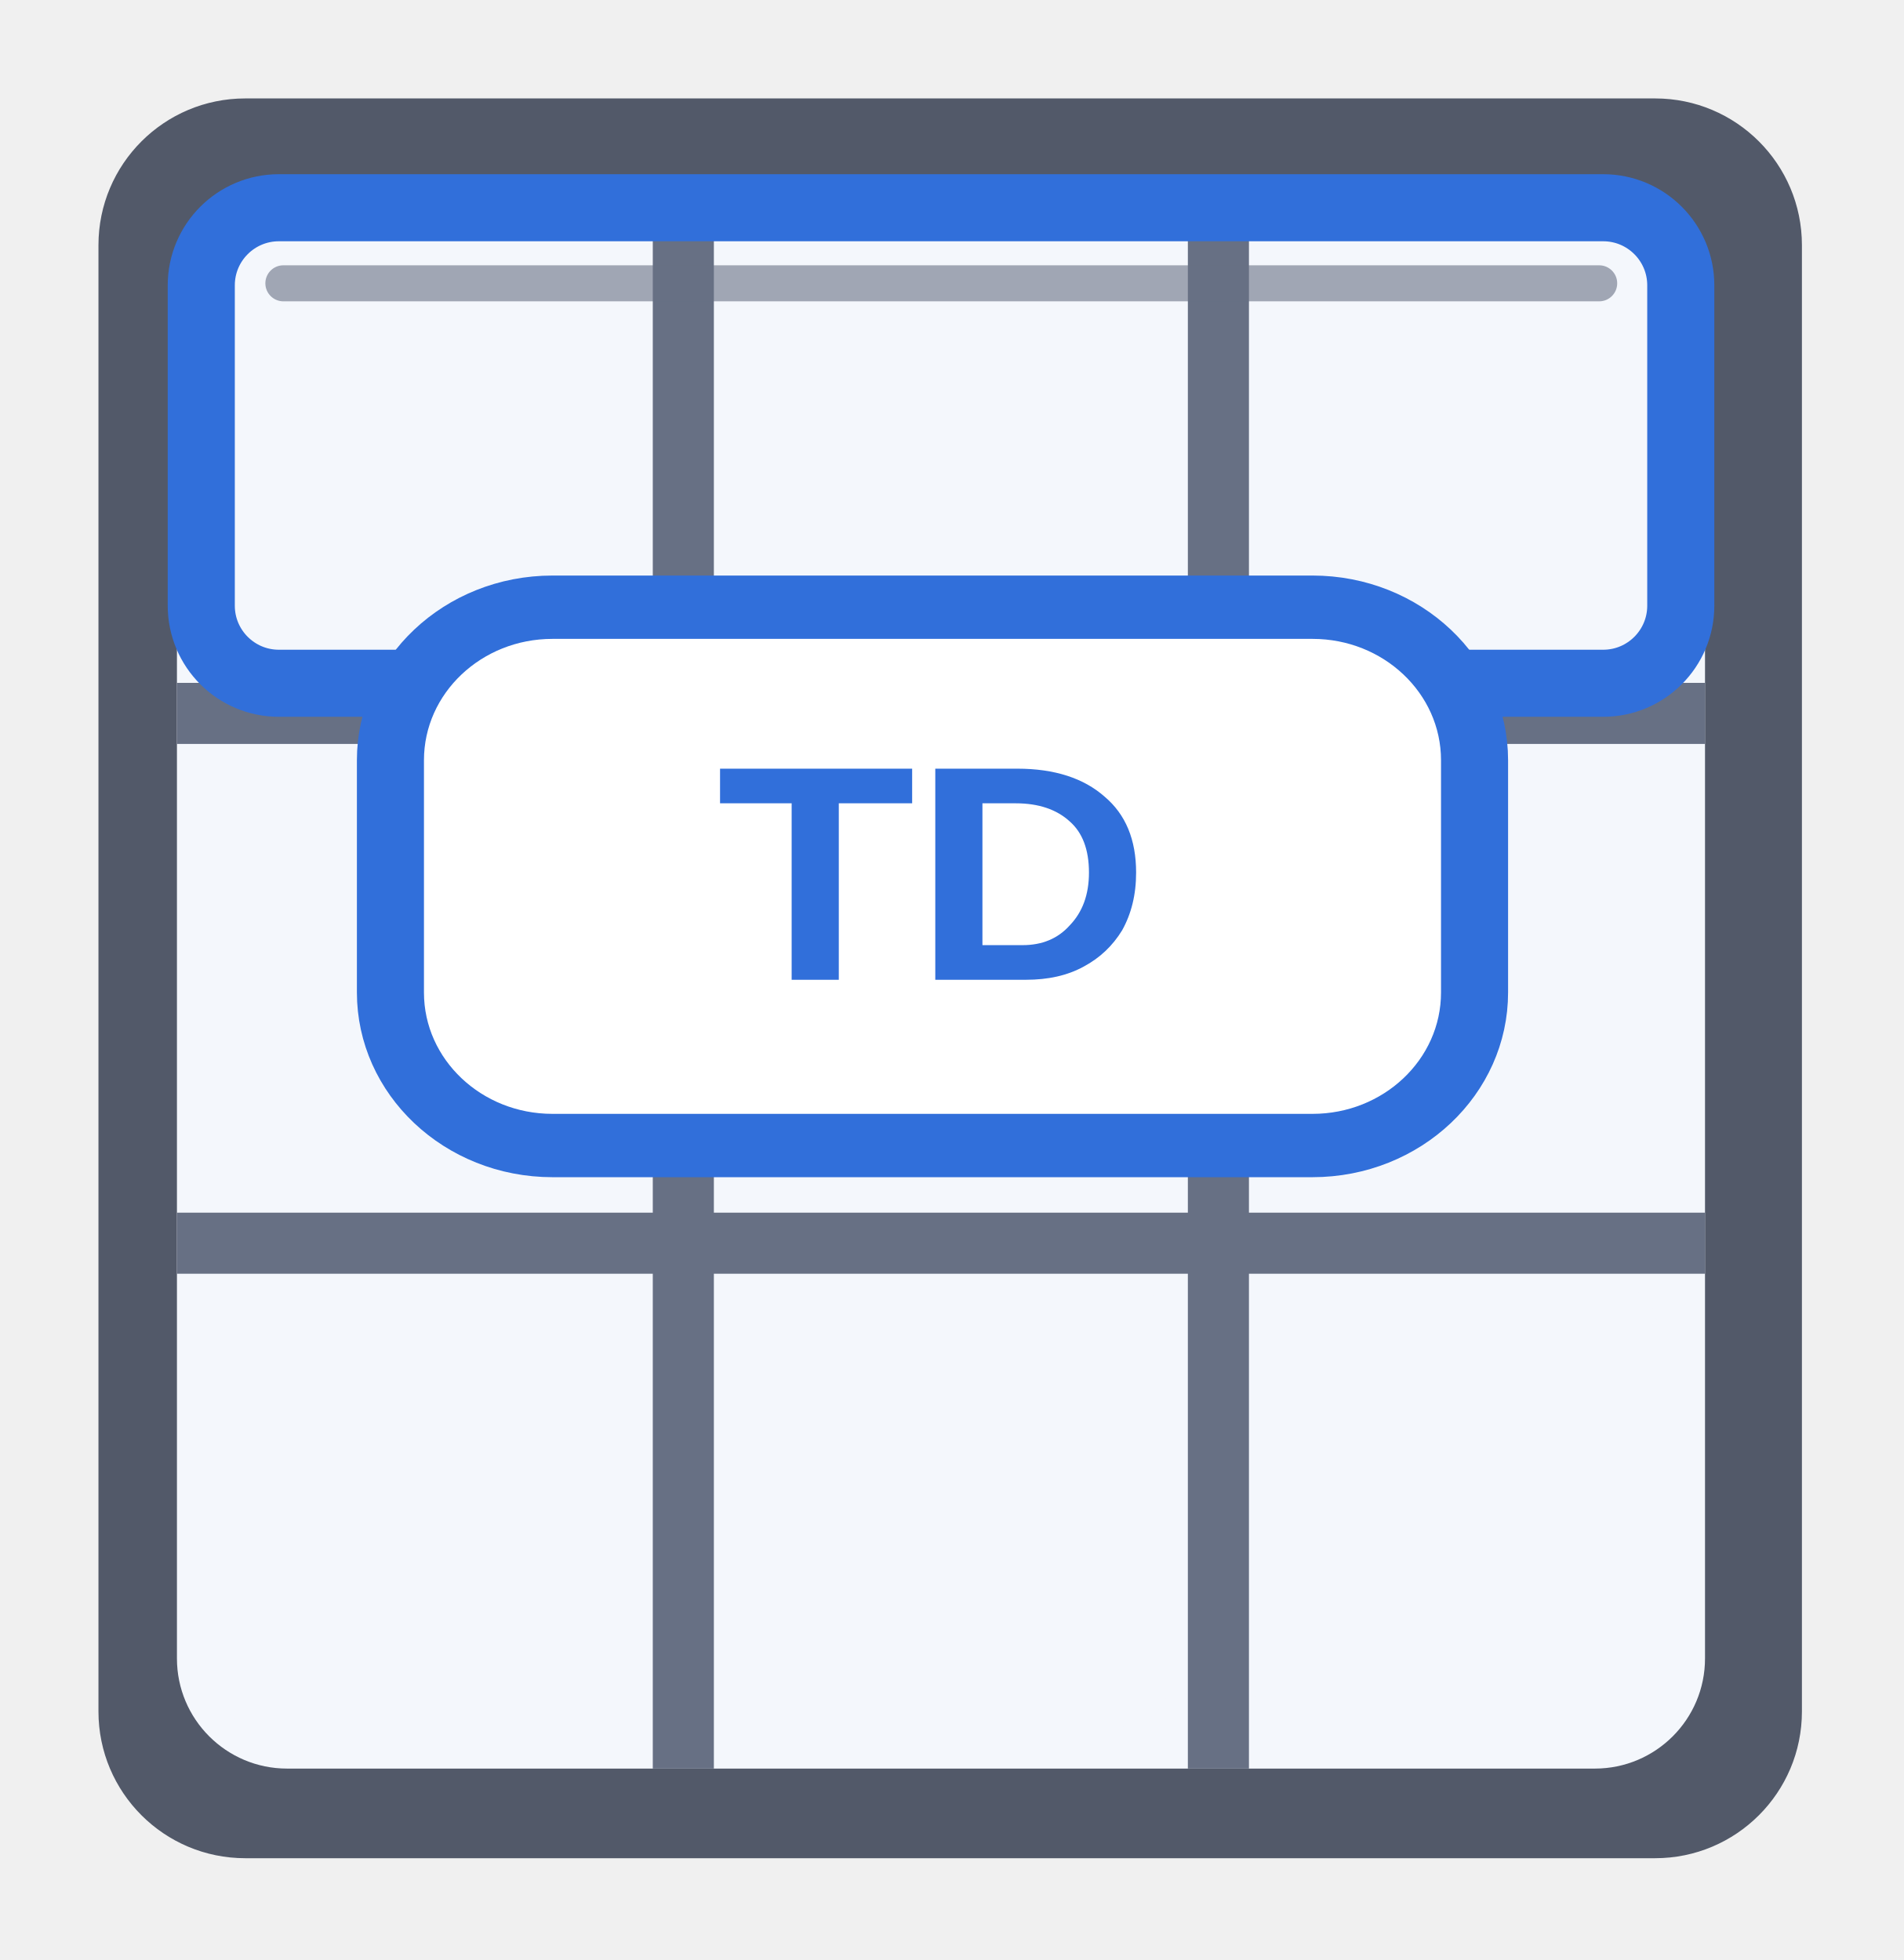
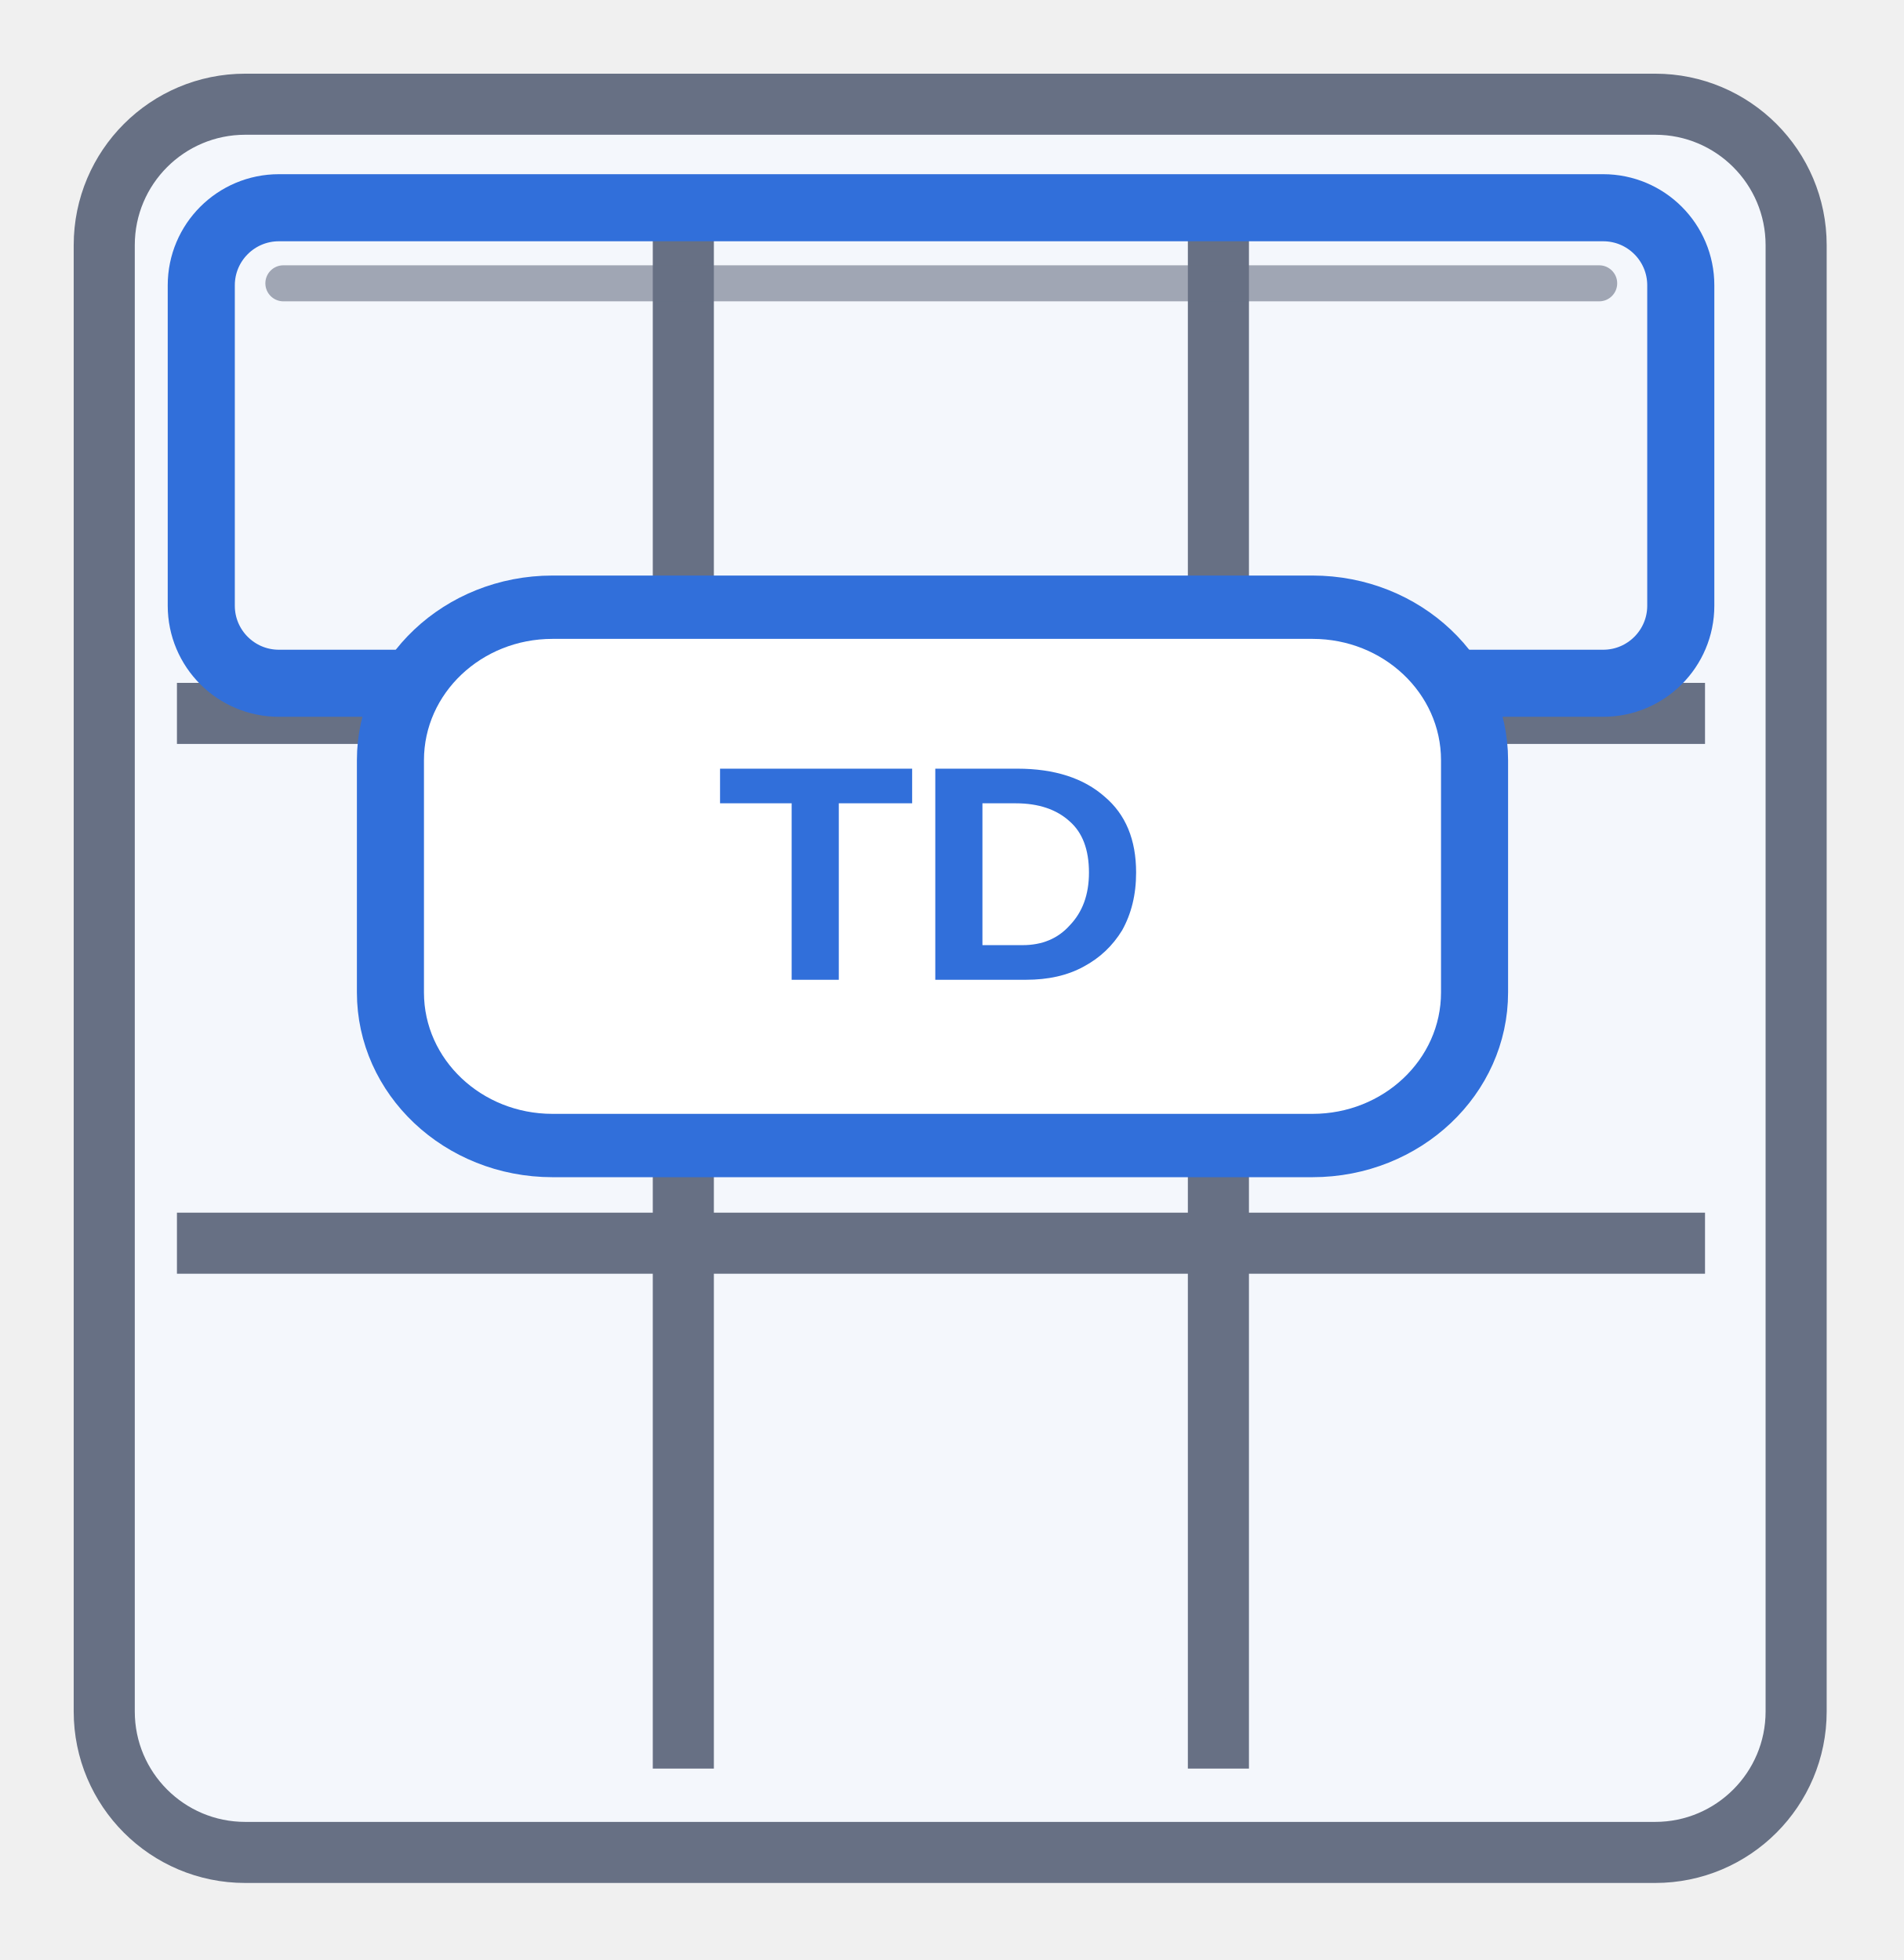
<svg xmlns="http://www.w3.org/2000/svg" version="1.1" width="38.023" height="39.156" viewBox="0 0 38.023 39.156" id="svg1">
  <defs id="defs1" />
  <g id="table_base">
-     <rect id="outer_frame" x="2.082" y="2.082" width="33.792" height="34.925" rx="2.816" style="fill:#525969;stroke:#525969;stroke-width:0.231" />
+     <rect id="outer_frame" x="2.082" y="2.082" width="33.792" height="34.925" rx="2.816" style="fill:#f4f7fc;stroke:#677084;stroke-width:1.22" />
    <rect id="table_background" x="3.534" y="3.752" width="30.52" height="31.58" rx="2.2" style="fill:#f4f7fc;stroke:none" />
    <rect id="cell_r1c1" x="4.25" y="4.48" width="8.75" height="9.05" rx="0.95" style="fill:#f4f7fc;stroke:none" />
    <rect id="cell_r1c2" x="14.63" y="4.48" width="8.73" height="9.05" rx="0.95" style="fill:#f4f7fc;stroke:none" />
    <rect id="cell_r1c3" x="25.01" y="4.48" width="8.1" height="9.05" rx="0.95" style="fill:#f4f7fc;stroke:none" />
    <rect id="cell_r2c1" x="4.25" y="15.05" width="8.75" height="9.05" rx="0.95" style="fill:#f4f7fc;stroke:none" />
    <rect id="cell_r2c2" x="14.63" y="15.05" width="8.73" height="9.05" rx="0.95" style="fill:#f4f7fc;stroke:none" />
    <rect id="cell_r2c3" x="25.01" y="15.05" width="8.1" height="9.05" rx="0.95" style="fill:#f4f7fc;stroke:none" />
    <rect id="cell_r3c1" x="4.25" y="25.64" width="8.75" height="8.85" rx="0.95" style="fill:#f4f7fc;stroke:none" />
    <rect id="cell_r3c2" x="14.63" y="25.64" width="8.73" height="8.85" rx="0.95" style="fill:#f4f7fc;stroke:none" />
    <rect id="cell_r3c3" x="25.01" y="25.64" width="8.1" height="8.85" rx="0.95" style="fill:#f4f7fc;stroke:none" />
  </g>
  <g id="grid">
    <line id="grid_v1" x1="13.648" y1="3.752" x2="13.648" y2="35.332" style="stroke:#677084;stroke-width:1.22;stroke-linecap:butt" />
    <line id="grid_v2" x1="24.335" y1="3.752" x2="24.335" y2="35.332" style="stroke:#677084;stroke-width:1.22;stroke-linecap:butt" />
    <line id="grid_h1" x1="3.534" y1="14.252" x2="34.054" y2="14.252" style="stroke:#677084;stroke-width:1.22;stroke-linecap:butt" />
    <line id="grid_h2" x1="3.534" y1="24.836" x2="34.054" y2="24.836" style="stroke:#677084;stroke-width:1.22;stroke-linecap:butt" />
  </g>
  <g id="selection">
    <rect id="selection_outline" x="4.02" y="4.15" width="29.55" height="9.5" rx="1.55" style="fill:none;stroke:#316fda;stroke-width:1.34" />
    <rect id="normal_band" x="5.3" y="5.3" width="27" height="0.72" rx="0.36" style="opacity:0.6;fill:#677084;stroke:none" />
  </g>
  <g id="badge" transform="matrix(2.232258,0,0,2.108663,1.659343,10.75994)">
    <g id="badge_group">
      <rect id="badge_bg" x="2.75" y="0.65" width="9.7" height="5.1" rx="1.45" style="fill:#ffffff;stroke:#316fda;stroke-width:0.6" />
      <text id="badge_text" x="7.6" y="4.18" style="font-weight:700;font-size:2.9px;font-family:Arial, sans-serif;text-anchor:middle;fill:#316fda">TD</text>
    </g>
  </g>
</svg>
